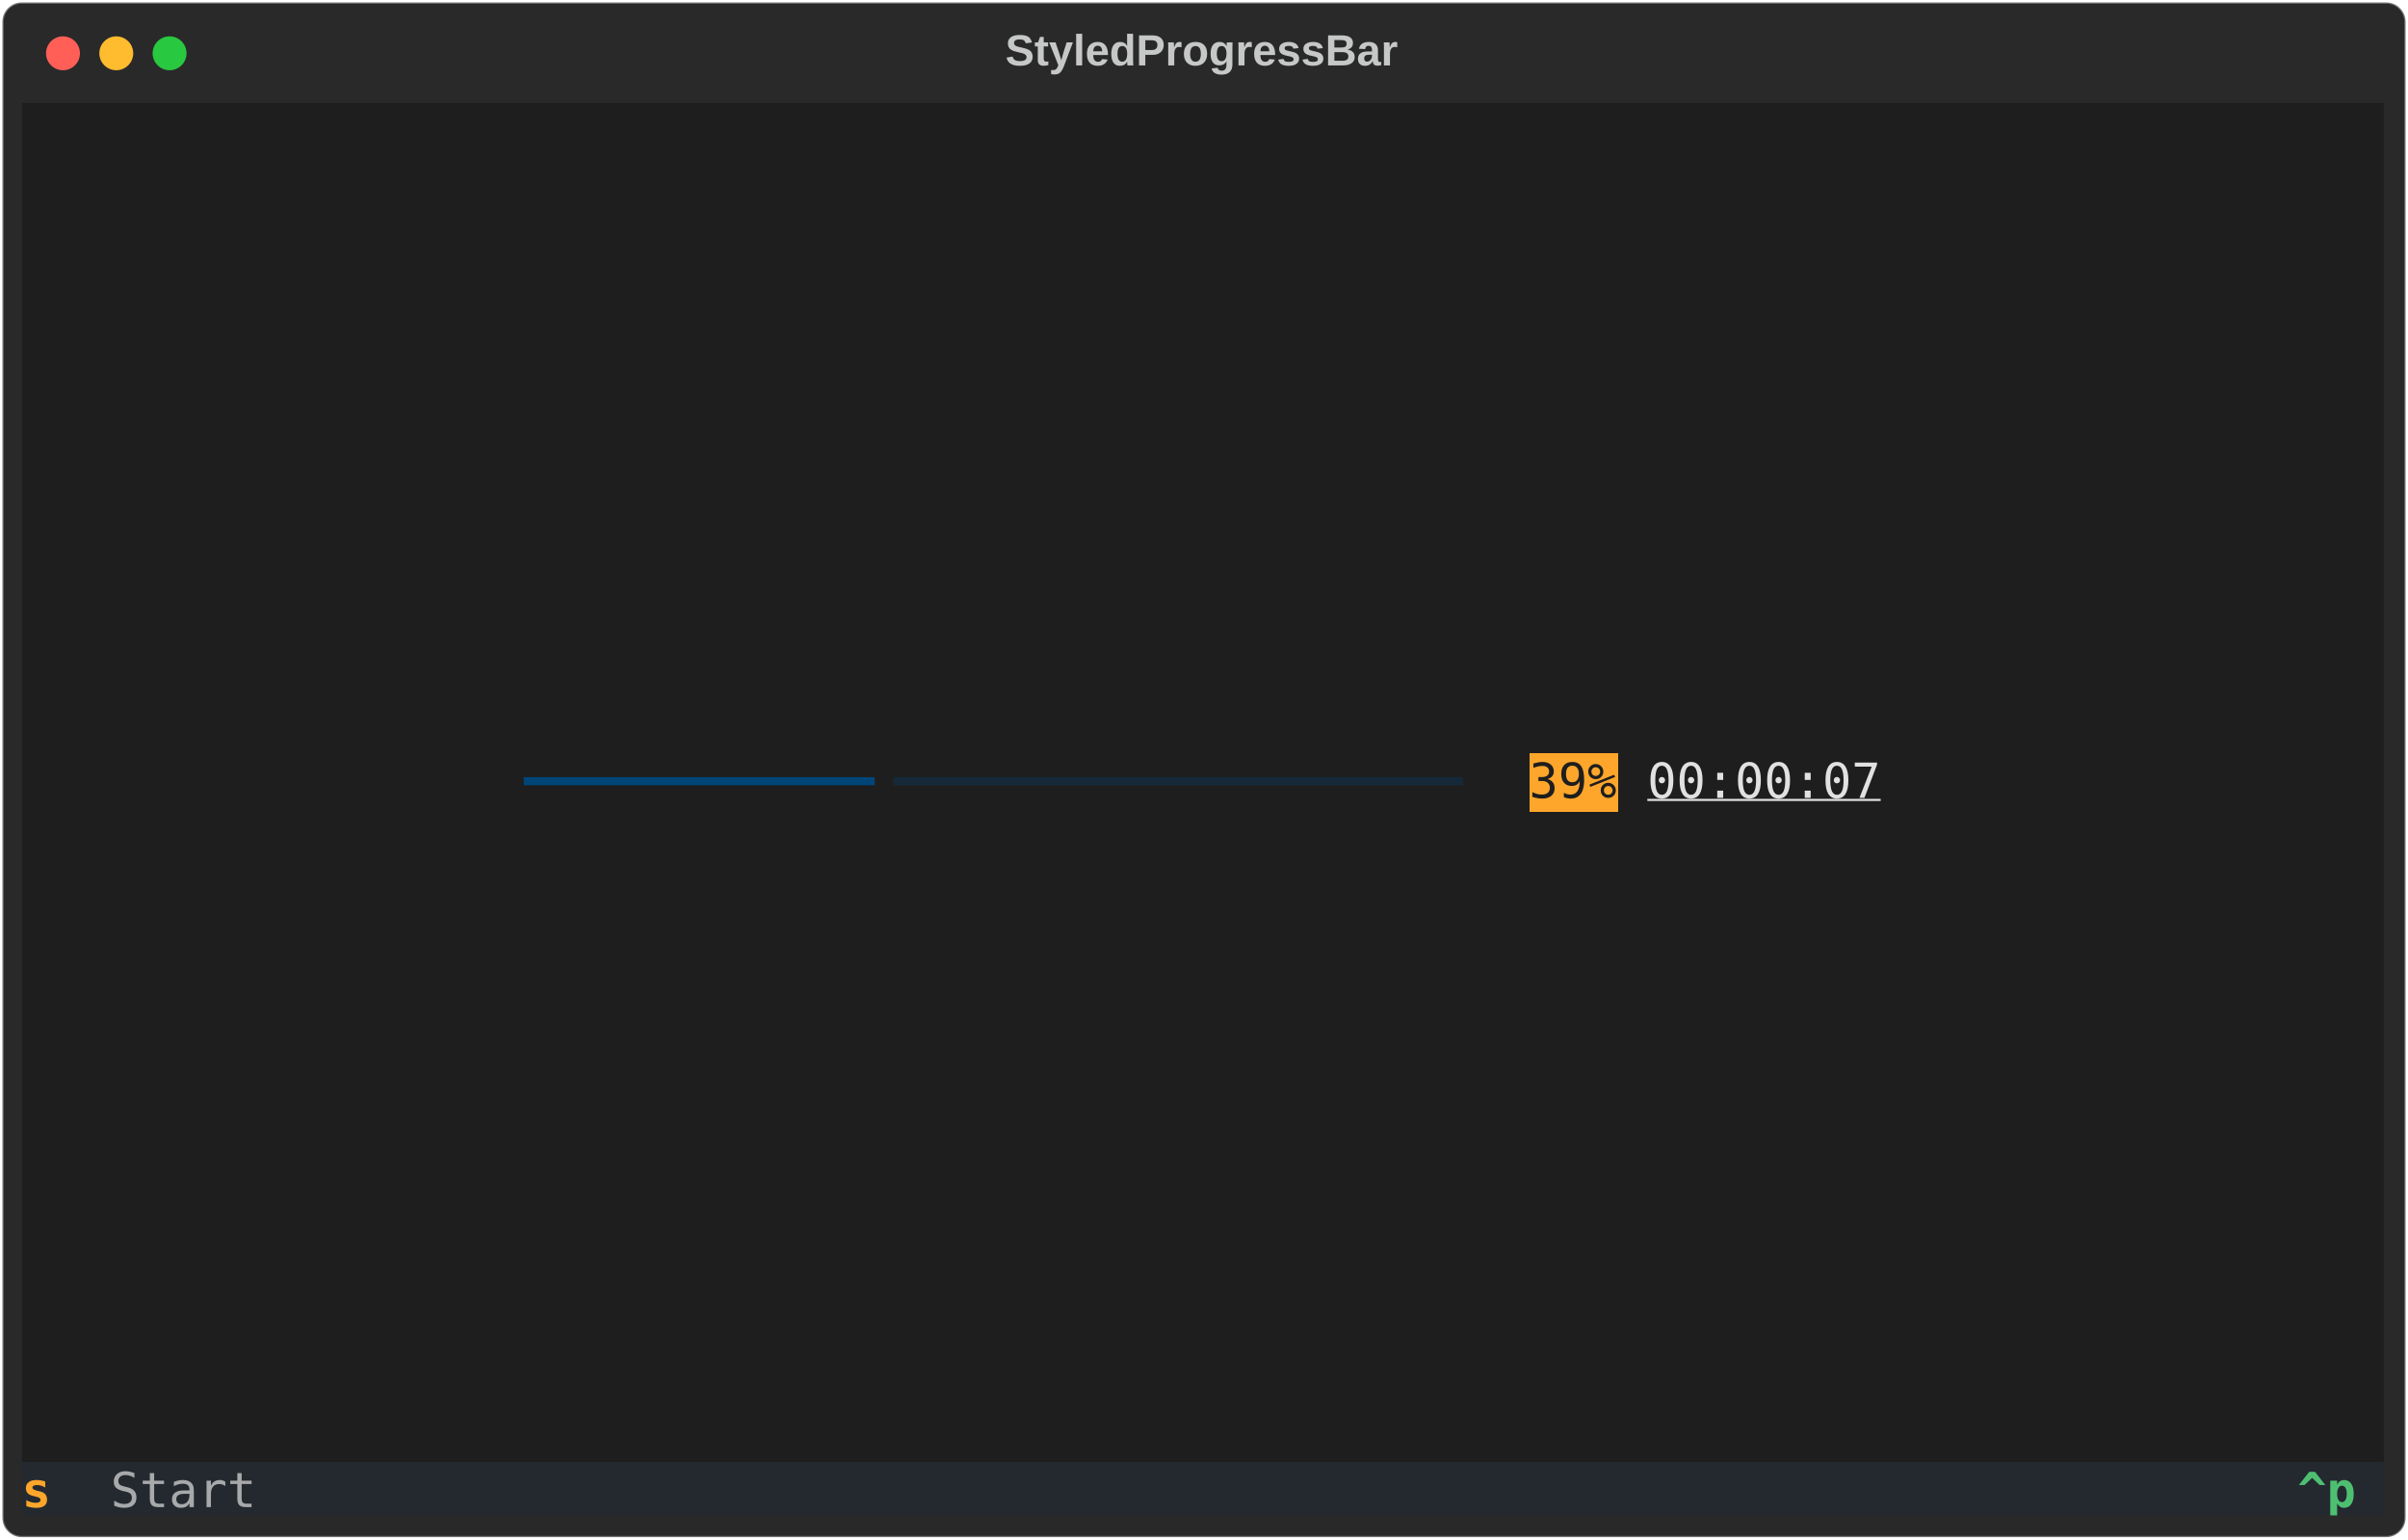
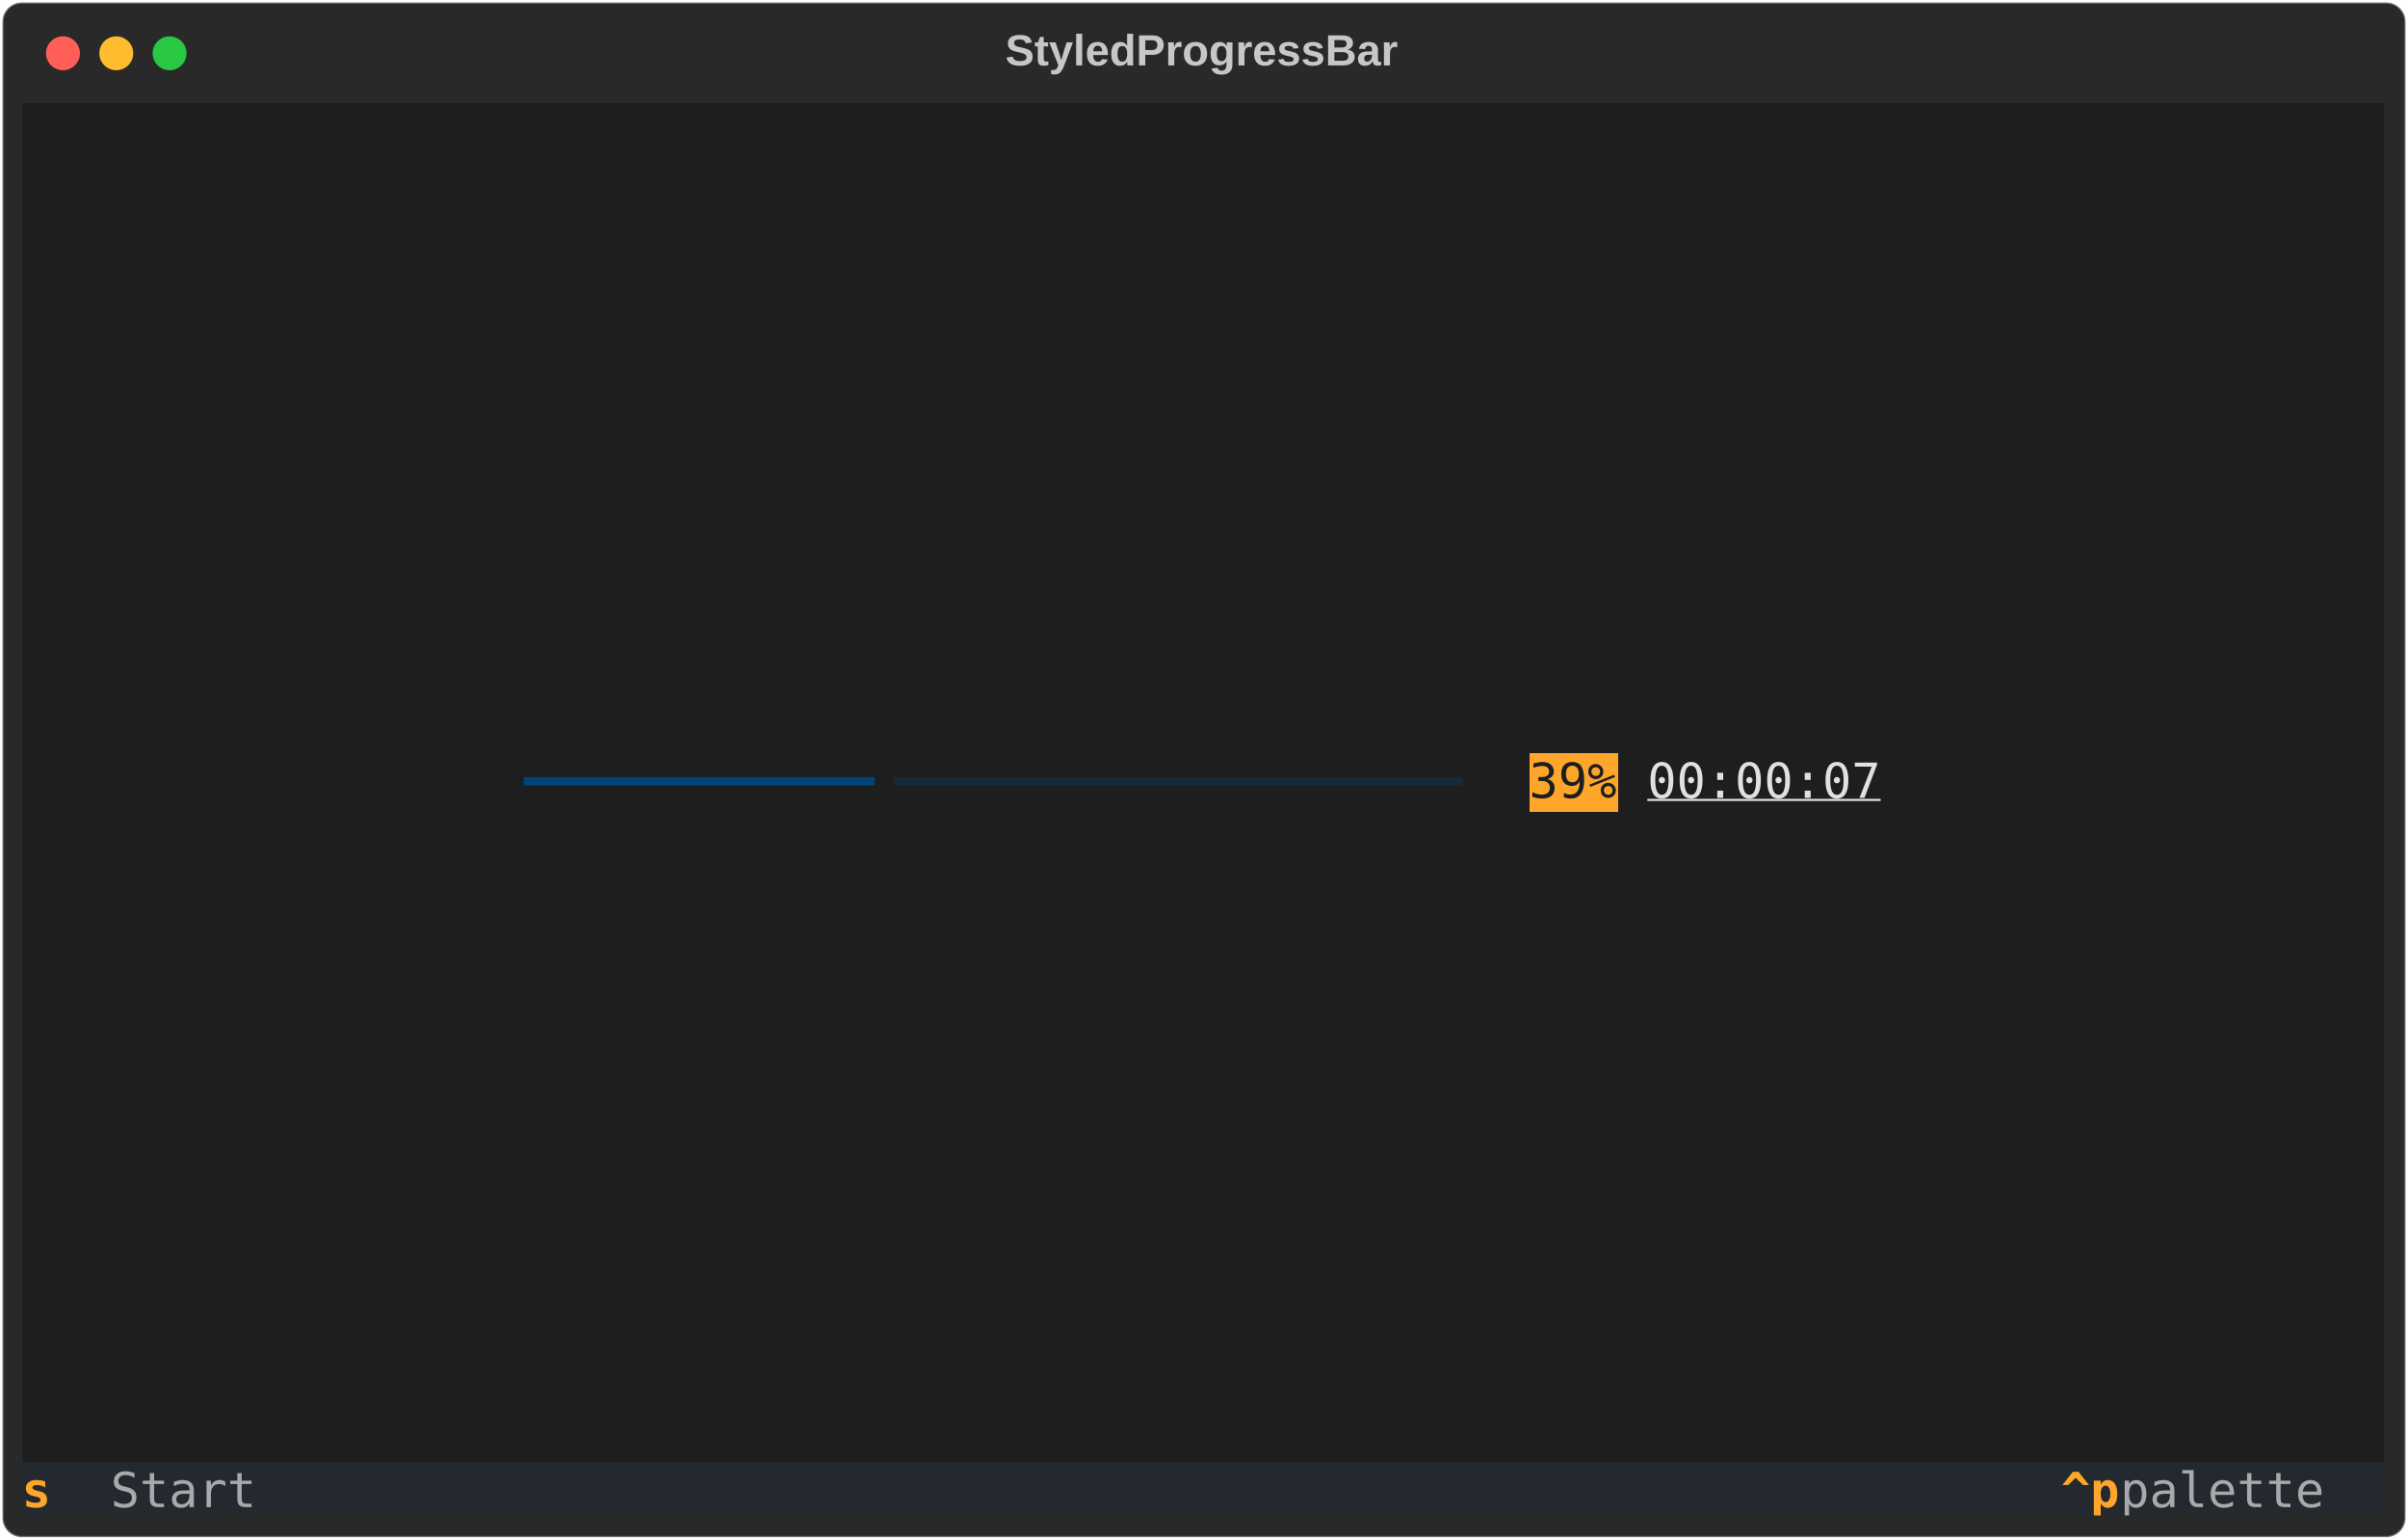
<svg xmlns="http://www.w3.org/2000/svg" class="rich-terminal" viewBox="0 0 994 635.6">
  <style>

    @font-face {
        font-family: "Fira Code";
        src: local("FiraCode-Regular"),
                url("https://cdnjs.cloudflare.com/ajax/libs/firacode/6.2.0/woff2/FiraCode-Regular.woff2") format("woff2"),
                url("https://cdnjs.cloudflare.com/ajax/libs/firacode/6.2.0/woff/FiraCode-Regular.woff") format("woff");
        font-style: normal;
        font-weight: 400;
    }
    @font-face {
        font-family: "Fira Code";
        src: local("FiraCode-Bold"),
                url("https://cdnjs.cloudflare.com/ajax/libs/firacode/6.2.0/woff2/FiraCode-Bold.woff2") format("woff2"),
                url("https://cdnjs.cloudflare.com/ajax/libs/firacode/6.2.0/woff/FiraCode-Bold.woff") format("woff");
        font-style: bold;
        font-weight: 700;
    }

-     .terminal-1923992741-matrix {
+     .terminal-4043436903-matrix {
        font-family: Fira Code, monospace;
        font-size: 20px;
        line-height: 24.4px;
        font-variant-east-asian: full-width;
    }

-     .terminal-1923992741-title {
+     .terminal-4043436903-title {
        font-size: 18px;
        font-weight: bold;
        font-family: arial;
    }

-     .terminal-1923992741-r1 { fill: #e1e1e1 }
- .terminal-1923992741-r2 { fill: #c5c8c6 }
- .terminal-1923992741-r3 { fill: #004578 }
- .terminal-1923992741-r4 { fill: #152939 }
- .terminal-1923992741-r5 { fill: #1e1e1e }
- .terminal-1923992741-r6 { fill: #e1e1e1;text-decoration: underline; }
- .terminal-1923992741-r7 { fill: #fea62b;font-weight: bold }
- .terminal-1923992741-r8 { fill: #a7a9ab }
- .terminal-1923992741-r9 { fill: #e2e3e3 }
- .terminal-1923992741-r10 { fill: #4ebf71;font-weight: bold }
+     .terminal-4043436903-r1 { fill: #e1e1e1 }
+ .terminal-4043436903-r2 { fill: #c5c8c6 }
+ .terminal-4043436903-r3 { fill: #004578 }
+ .terminal-4043436903-r4 { fill: #152939 }
+ .terminal-4043436903-r5 { fill: #1e1e1e }
+ .terminal-4043436903-r6 { fill: #e1e1e1;text-decoration: underline; }
+ .terminal-4043436903-r7 { fill: #fea62b;font-weight: bold }
+ .terminal-4043436903-r8 { fill: #a7a9ab }
+ .terminal-4043436903-r9 { fill: #e2e3e3 }
    </style>
  <defs>
-     <clipPath id="terminal-1923992741-clip-terminal">
+     <clipPath id="terminal-4043436903-clip-terminal">
      <rect x="0" y="0" width="975.0" height="584.6" />
    </clipPath>
-     <clipPath id="terminal-1923992741-line-0">
+     <clipPath id="terminal-4043436903-line-0">
      <rect x="0" y="1.5" width="976" height="24.65" />
    </clipPath>
-     <clipPath id="terminal-1923992741-line-1">
+     <clipPath id="terminal-4043436903-line-1">
      <rect x="0" y="25.9" width="976" height="24.65" />
    </clipPath>
-     <clipPath id="terminal-1923992741-line-2">
+     <clipPath id="terminal-4043436903-line-2">
      <rect x="0" y="50.3" width="976" height="24.65" />
    </clipPath>
-     <clipPath id="terminal-1923992741-line-3">
+     <clipPath id="terminal-4043436903-line-3">
      <rect x="0" y="74.7" width="976" height="24.65" />
    </clipPath>
-     <clipPath id="terminal-1923992741-line-4">
+     <clipPath id="terminal-4043436903-line-4">
      <rect x="0" y="99.1" width="976" height="24.65" />
    </clipPath>
-     <clipPath id="terminal-1923992741-line-5">
+     <clipPath id="terminal-4043436903-line-5">
      <rect x="0" y="123.5" width="976" height="24.65" />
    </clipPath>
-     <clipPath id="terminal-1923992741-line-6">
+     <clipPath id="terminal-4043436903-line-6">
      <rect x="0" y="147.9" width="976" height="24.65" />
    </clipPath>
-     <clipPath id="terminal-1923992741-line-7">
+     <clipPath id="terminal-4043436903-line-7">
      <rect x="0" y="172.3" width="976" height="24.65" />
    </clipPath>
-     <clipPath id="terminal-1923992741-line-8">
+     <clipPath id="terminal-4043436903-line-8">
      <rect x="0" y="196.7" width="976" height="24.65" />
    </clipPath>
-     <clipPath id="terminal-1923992741-line-9">
+     <clipPath id="terminal-4043436903-line-9">
      <rect x="0" y="221.1" width="976" height="24.65" />
    </clipPath>
-     <clipPath id="terminal-1923992741-line-10">
+     <clipPath id="terminal-4043436903-line-10">
      <rect x="0" y="245.5" width="976" height="24.65" />
    </clipPath>
-     <clipPath id="terminal-1923992741-line-11">
+     <clipPath id="terminal-4043436903-line-11">
      <rect x="0" y="269.9" width="976" height="24.65" />
    </clipPath>
-     <clipPath id="terminal-1923992741-line-12">
+     <clipPath id="terminal-4043436903-line-12">
      <rect x="0" y="294.3" width="976" height="24.65" />
    </clipPath>
-     <clipPath id="terminal-1923992741-line-13">
+     <clipPath id="terminal-4043436903-line-13">
      <rect x="0" y="318.7" width="976" height="24.65" />
    </clipPath>
-     <clipPath id="terminal-1923992741-line-14">
+     <clipPath id="terminal-4043436903-line-14">
      <rect x="0" y="343.1" width="976" height="24.65" />
    </clipPath>
-     <clipPath id="terminal-1923992741-line-15">
+     <clipPath id="terminal-4043436903-line-15">
      <rect x="0" y="367.5" width="976" height="24.65" />
    </clipPath>
-     <clipPath id="terminal-1923992741-line-16">
+     <clipPath id="terminal-4043436903-line-16">
      <rect x="0" y="391.9" width="976" height="24.65" />
    </clipPath>
-     <clipPath id="terminal-1923992741-line-17">
+     <clipPath id="terminal-4043436903-line-17">
      <rect x="0" y="416.3" width="976" height="24.65" />
    </clipPath>
-     <clipPath id="terminal-1923992741-line-18">
+     <clipPath id="terminal-4043436903-line-18">
      <rect x="0" y="440.7" width="976" height="24.65" />
    </clipPath>
-     <clipPath id="terminal-1923992741-line-19">
+     <clipPath id="terminal-4043436903-line-19">
      <rect x="0" y="465.1" width="976" height="24.65" />
    </clipPath>
-     <clipPath id="terminal-1923992741-line-20">
+     <clipPath id="terminal-4043436903-line-20">
      <rect x="0" y="489.5" width="976" height="24.65" />
    </clipPath>
-     <clipPath id="terminal-1923992741-line-21">
+     <clipPath id="terminal-4043436903-line-21">
      <rect x="0" y="513.9" width="976" height="24.65" />
    </clipPath>
-     <clipPath id="terminal-1923992741-line-22">
+     <clipPath id="terminal-4043436903-line-22">
      <rect x="0" y="538.3" width="976" height="24.65" />
    </clipPath>
  </defs>
  <rect fill="#292929" stroke="rgba(255,255,255,0.35)" stroke-width="1" x="1" y="1" width="992" height="633.6" rx="8" />
-   <text class="terminal-1923992741-title" fill="#c5c8c6" text-anchor="middle" x="496" y="27">StyledProgressBar</text>
+   <text class="terminal-4043436903-title" fill="#c5c8c6" text-anchor="middle" x="496" y="27">StyledProgressBar</text>
  <g transform="translate(26,22)">
    <circle cx="0" cy="0" r="7" fill="#ff5f57" />
    <circle cx="22" cy="0" r="7" fill="#febc2e" />
    <circle cx="44" cy="0" r="7" fill="#28c840" />
  </g>
-   <g transform="translate(9, 41)" clip-path="url(#terminal-1923992741-clip-terminal)">
+   <g transform="translate(9, 41)" clip-path="url(#terminal-4043436903-clip-terminal)">
    <rect fill="#1e1e1e" x="0" y="1.5" width="976" height="24.65" shape-rendering="crispEdges" />
    <rect fill="#1e1e1e" x="0" y="25.9" width="976" height="24.65" shape-rendering="crispEdges" />
    <rect fill="#1e1e1e" x="0" y="50.3" width="976" height="24.65" shape-rendering="crispEdges" />
    <rect fill="#1e1e1e" x="0" y="74.7" width="976" height="24.65" shape-rendering="crispEdges" />
    <rect fill="#1e1e1e" x="0" y="99.1" width="976" height="24.65" shape-rendering="crispEdges" />
    <rect fill="#1e1e1e" x="0" y="123.5" width="976" height="24.65" shape-rendering="crispEdges" />
    <rect fill="#1e1e1e" x="0" y="147.9" width="976" height="24.65" shape-rendering="crispEdges" />
    <rect fill="#1e1e1e" x="0" y="172.3" width="976" height="24.65" shape-rendering="crispEdges" />
    <rect fill="#1e1e1e" x="0" y="196.7" width="976" height="24.65" shape-rendering="crispEdges" />
    <rect fill="#1e1e1e" x="0" y="221.1" width="976" height="24.65" shape-rendering="crispEdges" />
    <rect fill="#1e1e1e" x="0" y="245.5" width="976" height="24.65" shape-rendering="crispEdges" />
    <rect fill="#1e1e1e" x="0" y="269.9" width="207.4" height="24.65" shape-rendering="crispEdges" />
    <rect fill="#1e1e1e" x="207.4" y="269.9" width="146.4" height="24.65" shape-rendering="crispEdges" />
    <rect fill="#1e1e1e" x="353.8" y="269.9" width="244" height="24.65" shape-rendering="crispEdges" />
    <rect fill="#1e1e1e" x="597.8" y="269.9" width="24.4" height="24.65" shape-rendering="crispEdges" />
    <rect fill="#fea62b" x="622.2" y="269.9" width="36.6" height="24.65" shape-rendering="crispEdges" />
    <rect fill="#1e1e1e" x="658.8" y="269.9" width="12.2" height="24.65" shape-rendering="crispEdges" />
    <rect fill="#1e1e1e" x="671" y="269.9" width="97.6" height="24.65" shape-rendering="crispEdges" />
    <rect fill="#1e1e1e" x="768.6" y="269.9" width="207.4" height="24.65" shape-rendering="crispEdges" />
    <rect fill="#1e1e1e" x="0" y="294.3" width="976" height="24.65" shape-rendering="crispEdges" />
    <rect fill="#1e1e1e" x="0" y="318.7" width="976" height="24.65" shape-rendering="crispEdges" />
    <rect fill="#1e1e1e" x="0" y="343.1" width="976" height="24.65" shape-rendering="crispEdges" />
    <rect fill="#1e1e1e" x="0" y="367.5" width="976" height="24.65" shape-rendering="crispEdges" />
    <rect fill="#1e1e1e" x="0" y="391.9" width="976" height="24.65" shape-rendering="crispEdges" />
    <rect fill="#1e1e1e" x="0" y="416.3" width="976" height="24.65" shape-rendering="crispEdges" />
    <rect fill="#1e1e1e" x="0" y="440.7" width="976" height="24.65" shape-rendering="crispEdges" />
    <rect fill="#1e1e1e" x="0" y="465.1" width="976" height="24.65" shape-rendering="crispEdges" />
    <rect fill="#1e1e1e" x="0" y="489.5" width="976" height="24.65" shape-rendering="crispEdges" />
    <rect fill="#1e1e1e" x="0" y="513.9" width="976" height="24.65" shape-rendering="crispEdges" />
    <rect fill="#1e1e1e" x="0" y="538.3" width="976" height="24.65" shape-rendering="crispEdges" />
    <rect fill="#24292f" x="0" y="562.7" width="36.6" height="24.65" shape-rendering="crispEdges" />
    <rect fill="#24292f" x="36.6" y="562.7" width="73.2" height="24.65" shape-rendering="crispEdges" />
-     <rect fill="#24292f" x="109.8" y="562.7" width="817.4" height="24.65" shape-rendering="crispEdges" />
-     <rect fill="#24292f" x="927.2" y="562.7" width="12.2" height="24.65" shape-rendering="crispEdges" />
-     <rect fill="#24292f" x="939.4" y="562.7" width="24.4" height="24.65" shape-rendering="crispEdges" />
+     <rect fill="#24292f" x="109.8" y="562.7" width="719.8" height="24.65" shape-rendering="crispEdges" />
+     <rect fill="#24292f" x="829.6" y="562.7" width="12.2" height="24.65" shape-rendering="crispEdges" />
+     <rect fill="#24292f" x="841.8" y="562.7" width="24.4" height="24.65" shape-rendering="crispEdges" />
+     <rect fill="#24292f" x="866.2" y="562.7" width="97.6" height="24.65" shape-rendering="crispEdges" />
    <rect fill="#24292f" x="963.8" y="562.7" width="12.2" height="24.65" shape-rendering="crispEdges" />
-     <g class="terminal-1923992741-matrix">
-       <text class="terminal-1923992741-r2" x="976" y="20" textLength="12.2" clip-path="url(#terminal-1923992741-line-0)">
- </text>
-       <text class="terminal-1923992741-r2" x="976" y="44.4" textLength="12.2" clip-path="url(#terminal-1923992741-line-1)">
- </text>
-       <text class="terminal-1923992741-r2" x="976" y="68.8" textLength="12.2" clip-path="url(#terminal-1923992741-line-2)">
- </text>
-       <text class="terminal-1923992741-r2" x="976" y="93.2" textLength="12.2" clip-path="url(#terminal-1923992741-line-3)">
- </text>
-       <text class="terminal-1923992741-r2" x="976" y="117.6" textLength="12.2" clip-path="url(#terminal-1923992741-line-4)">
- </text>
-       <text class="terminal-1923992741-r2" x="976" y="142" textLength="12.2" clip-path="url(#terminal-1923992741-line-5)">
- </text>
-       <text class="terminal-1923992741-r2" x="976" y="166.4" textLength="12.2" clip-path="url(#terminal-1923992741-line-6)">
- </text>
-       <text class="terminal-1923992741-r2" x="976" y="190.8" textLength="12.2" clip-path="url(#terminal-1923992741-line-7)">
- </text>
-       <text class="terminal-1923992741-r2" x="976" y="215.2" textLength="12.2" clip-path="url(#terminal-1923992741-line-8)">
- </text>
-       <text class="terminal-1923992741-r2" x="976" y="239.6" textLength="12.2" clip-path="url(#terminal-1923992741-line-9)">
- </text>
-       <text class="terminal-1923992741-r2" x="976" y="264" textLength="12.2" clip-path="url(#terminal-1923992741-line-10)">
- </text>
-       <text class="terminal-1923992741-r3" x="207.4" y="288.4" textLength="146.4" clip-path="url(#terminal-1923992741-line-11)">━━━━━━━━━━━━</text>
-       <text class="terminal-1923992741-r4" x="353.8" y="288.4" textLength="244" clip-path="url(#terminal-1923992741-line-11)">╺━━━━━━━━━━━━━━━━━━━</text>
-       <text class="terminal-1923992741-r5" x="622.2" y="288.4" textLength="36.6" clip-path="url(#terminal-1923992741-line-11)">39%</text>
-       <text class="terminal-1923992741-r6" x="671" y="288.4" textLength="97.6" clip-path="url(#terminal-1923992741-line-11)">00:00:07</text>
-       <text class="terminal-1923992741-r2" x="976" y="288.4" textLength="12.2" clip-path="url(#terminal-1923992741-line-11)">
- </text>
-       <text class="terminal-1923992741-r2" x="976" y="312.8" textLength="12.2" clip-path="url(#terminal-1923992741-line-12)">
- </text>
-       <text class="terminal-1923992741-r2" x="976" y="337.2" textLength="12.2" clip-path="url(#terminal-1923992741-line-13)">
- </text>
-       <text class="terminal-1923992741-r2" x="976" y="361.6" textLength="12.2" clip-path="url(#terminal-1923992741-line-14)">
- </text>
-       <text class="terminal-1923992741-r2" x="976" y="386" textLength="12.2" clip-path="url(#terminal-1923992741-line-15)">
- </text>
-       <text class="terminal-1923992741-r2" x="976" y="410.4" textLength="12.2" clip-path="url(#terminal-1923992741-line-16)">
- </text>
-       <text class="terminal-1923992741-r2" x="976" y="434.8" textLength="12.2" clip-path="url(#terminal-1923992741-line-17)">
- </text>
-       <text class="terminal-1923992741-r2" x="976" y="459.2" textLength="12.2" clip-path="url(#terminal-1923992741-line-18)">
- </text>
-       <text class="terminal-1923992741-r2" x="976" y="483.6" textLength="12.2" clip-path="url(#terminal-1923992741-line-19)">
- </text>
-       <text class="terminal-1923992741-r2" x="976" y="508" textLength="12.2" clip-path="url(#terminal-1923992741-line-20)">
- </text>
-       <text class="terminal-1923992741-r2" x="976" y="532.4" textLength="12.2" clip-path="url(#terminal-1923992741-line-21)">
- </text>
-       <text class="terminal-1923992741-r2" x="976" y="556.8" textLength="12.2" clip-path="url(#terminal-1923992741-line-22)">
- </text>
-       <text class="terminal-1923992741-r7" x="0" y="581.2" textLength="36.6" clip-path="url(#terminal-1923992741-line-23)"> s </text>
-       <text class="terminal-1923992741-r8" x="36.6" y="581.2" textLength="73.2" clip-path="url(#terminal-1923992741-line-23)">Start </text>
-       <text class="terminal-1923992741-r10" x="939.4" y="581.2" textLength="24.4" clip-path="url(#terminal-1923992741-line-23)">^p</text>
+     <g class="terminal-4043436903-matrix">
+       <text class="terminal-4043436903-r2" x="976" y="20" textLength="12.2" clip-path="url(#terminal-4043436903-line-0)">
+ </text>
+       <text class="terminal-4043436903-r2" x="976" y="44.4" textLength="12.2" clip-path="url(#terminal-4043436903-line-1)">
+ </text>
+       <text class="terminal-4043436903-r2" x="976" y="68.8" textLength="12.2" clip-path="url(#terminal-4043436903-line-2)">
+ </text>
+       <text class="terminal-4043436903-r2" x="976" y="93.2" textLength="12.2" clip-path="url(#terminal-4043436903-line-3)">
+ </text>
+       <text class="terminal-4043436903-r2" x="976" y="117.6" textLength="12.2" clip-path="url(#terminal-4043436903-line-4)">
+ </text>
+       <text class="terminal-4043436903-r2" x="976" y="142" textLength="12.2" clip-path="url(#terminal-4043436903-line-5)">
+ </text>
+       <text class="terminal-4043436903-r2" x="976" y="166.4" textLength="12.2" clip-path="url(#terminal-4043436903-line-6)">
+ </text>
+       <text class="terminal-4043436903-r2" x="976" y="190.8" textLength="12.2" clip-path="url(#terminal-4043436903-line-7)">
+ </text>
+       <text class="terminal-4043436903-r2" x="976" y="215.2" textLength="12.2" clip-path="url(#terminal-4043436903-line-8)">
+ </text>
+       <text class="terminal-4043436903-r2" x="976" y="239.6" textLength="12.2" clip-path="url(#terminal-4043436903-line-9)">
+ </text>
+       <text class="terminal-4043436903-r2" x="976" y="264" textLength="12.2" clip-path="url(#terminal-4043436903-line-10)">
+ </text>
+       <text class="terminal-4043436903-r3" x="207.4" y="288.4" textLength="146.4" clip-path="url(#terminal-4043436903-line-11)">━━━━━━━━━━━━</text>
+       <text class="terminal-4043436903-r4" x="353.8" y="288.4" textLength="244" clip-path="url(#terminal-4043436903-line-11)">╺━━━━━━━━━━━━━━━━━━━</text>
+       <text class="terminal-4043436903-r5" x="622.2" y="288.4" textLength="36.6" clip-path="url(#terminal-4043436903-line-11)">39%</text>
+       <text class="terminal-4043436903-r6" x="671" y="288.4" textLength="97.6" clip-path="url(#terminal-4043436903-line-11)">00:00:07</text>
+       <text class="terminal-4043436903-r2" x="976" y="288.4" textLength="12.2" clip-path="url(#terminal-4043436903-line-11)">
+ </text>
+       <text class="terminal-4043436903-r2" x="976" y="312.8" textLength="12.2" clip-path="url(#terminal-4043436903-line-12)">
+ </text>
+       <text class="terminal-4043436903-r2" x="976" y="337.2" textLength="12.2" clip-path="url(#terminal-4043436903-line-13)">
+ </text>
+       <text class="terminal-4043436903-r2" x="976" y="361.6" textLength="12.2" clip-path="url(#terminal-4043436903-line-14)">
+ </text>
+       <text class="terminal-4043436903-r2" x="976" y="386" textLength="12.2" clip-path="url(#terminal-4043436903-line-15)">
+ </text>
+       <text class="terminal-4043436903-r2" x="976" y="410.4" textLength="12.2" clip-path="url(#terminal-4043436903-line-16)">
+ </text>
+       <text class="terminal-4043436903-r2" x="976" y="434.8" textLength="12.2" clip-path="url(#terminal-4043436903-line-17)">
+ </text>
+       <text class="terminal-4043436903-r2" x="976" y="459.2" textLength="12.2" clip-path="url(#terminal-4043436903-line-18)">
+ </text>
+       <text class="terminal-4043436903-r2" x="976" y="483.6" textLength="12.2" clip-path="url(#terminal-4043436903-line-19)">
+ </text>
+       <text class="terminal-4043436903-r2" x="976" y="508" textLength="12.2" clip-path="url(#terminal-4043436903-line-20)">
+ </text>
+       <text class="terminal-4043436903-r2" x="976" y="532.4" textLength="12.2" clip-path="url(#terminal-4043436903-line-21)">
+ </text>
+       <text class="terminal-4043436903-r2" x="976" y="556.8" textLength="12.2" clip-path="url(#terminal-4043436903-line-22)">
+ </text>
+       <text class="terminal-4043436903-r7" x="0" y="581.2" textLength="36.6" clip-path="url(#terminal-4043436903-line-23)"> s </text>
+       <text class="terminal-4043436903-r8" x="36.6" y="581.2" textLength="73.2" clip-path="url(#terminal-4043436903-line-23)">Start </text>
+       <text class="terminal-4043436903-r7" x="841.8" y="581.2" textLength="24.4" clip-path="url(#terminal-4043436903-line-23)">^p</text>
+       <text class="terminal-4043436903-r8" x="866.2" y="581.2" textLength="97.6" clip-path="url(#terminal-4043436903-line-23)"> palette</text>
    </g>
  </g>
</svg>
